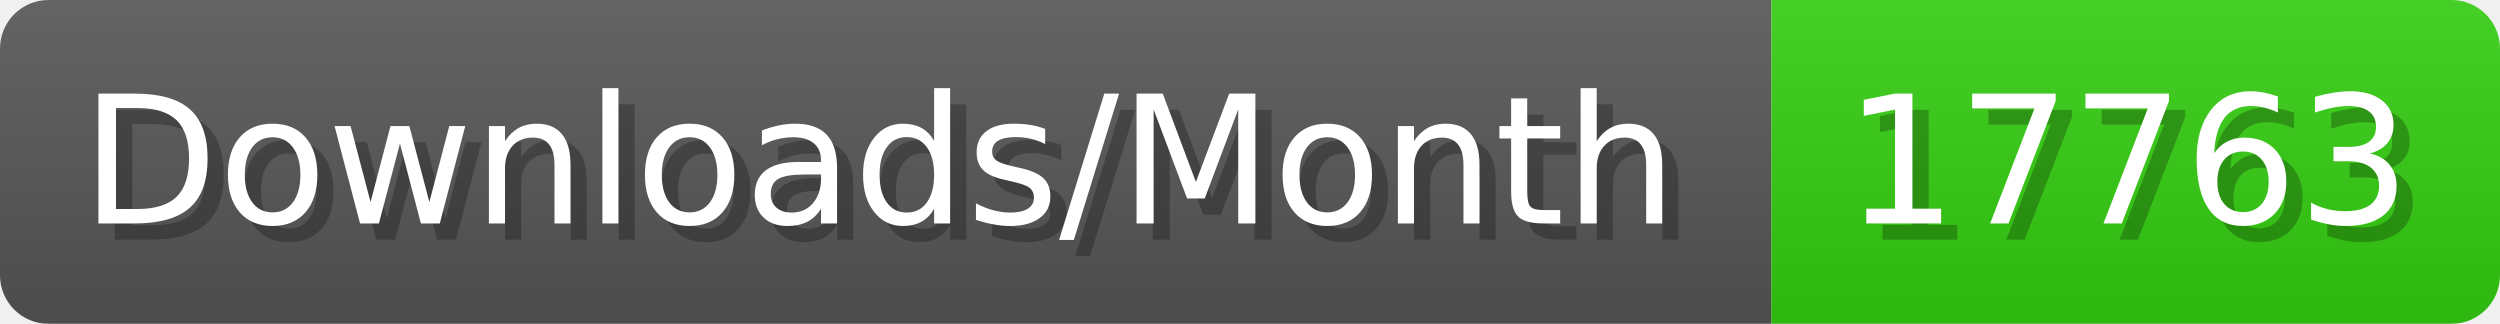
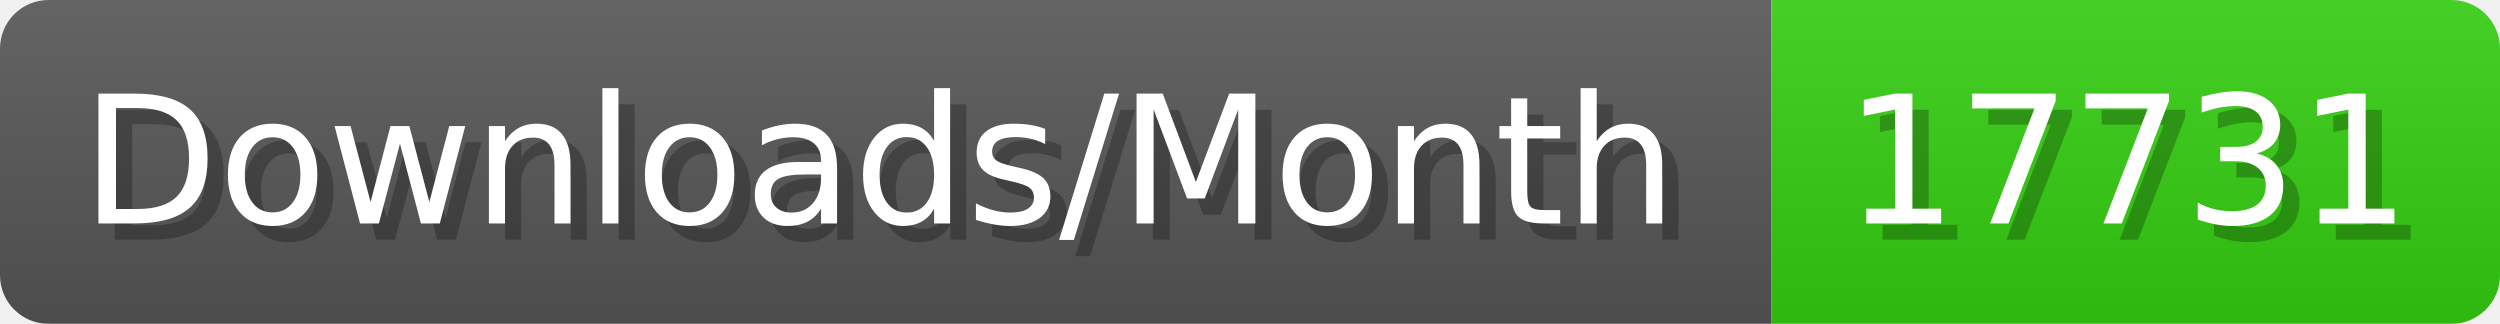
- <svg xmlns="http://www.w3.org/2000/svg" width="154.4" height="20" viewBox="0 0 1544 200" role="img" aria-label="Downloads/Month: 17763">
+ <svg xmlns="http://www.w3.org/2000/svg" width="154.4" height="20" viewBox="0 0 1544 200" role="img" aria-label="Downloads/Month: 17731">
  <linearGradient id="YlXUI" x2="0" y2="100%">
    <stop offset="0" stop-opacity=".1" stop-color="#EEE" />
    <stop offset="1" stop-opacity=".1" />
  </linearGradient>
  <mask id="JHhop">
    <rect width="1544" height="200" rx="30" fill="#FFF" />
  </mask>
  <g mask="url(#JHhop)">
    <rect width="1094" height="200" fill="#555" />
    <rect width="450" height="200" fill="#3C1" x="1094" />
    <rect width="1544" height="200" fill="url(#YlXUI)" />
  </g>
  <g aria-hidden="true" fill="#fff" text-anchor="start" font-family="Verdana,DejaVu Sans,sans-serif" font-size="110">
    <text x="60" y="148" textLength="994" fill="#000" opacity="0.25">Downloads/Month</text>
    <text x="50" y="138" textLength="994">Downloads/Month</text>
-     <text x="1149" y="148" textLength="350" fill="#000" opacity="0.25">17763</text>
-     <text x="1139" y="138" textLength="350">17763</text>
+     <text x="1149" y="148" textLength="350" fill="#000" opacity="0.25">17731</text>
+     <text x="1139" y="138" textLength="350">17731</text>
  </g>
</svg>
